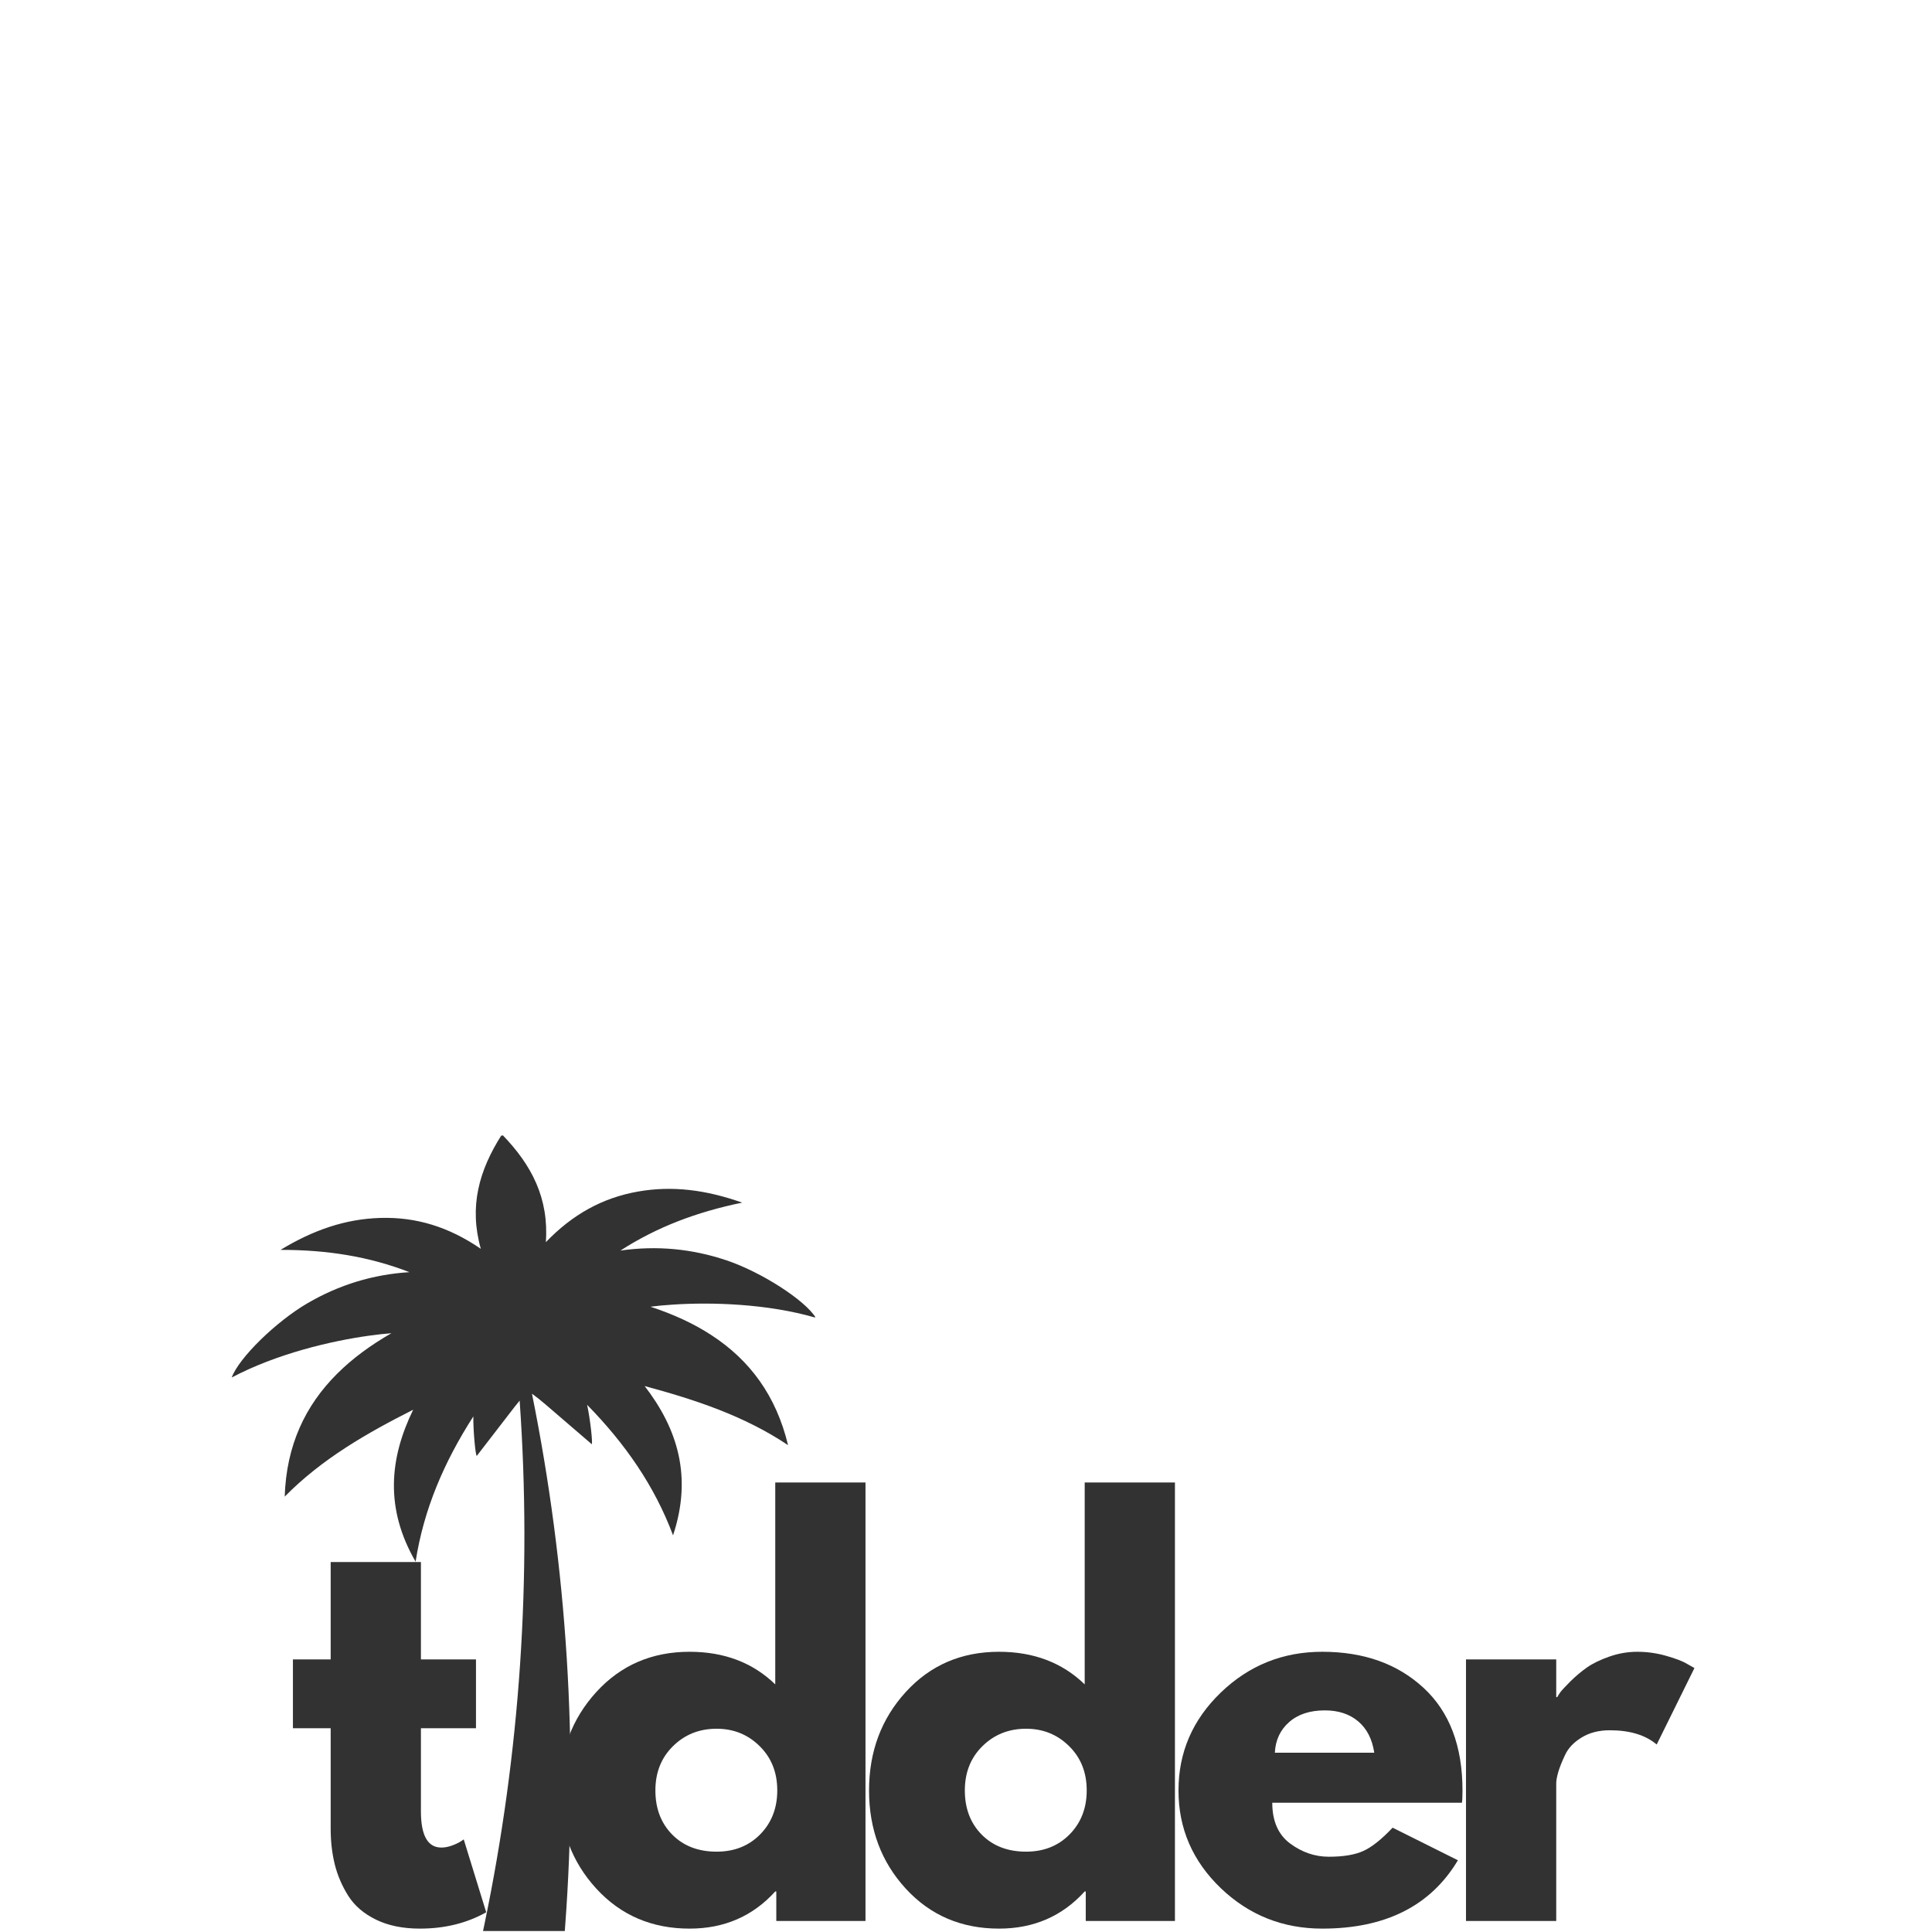
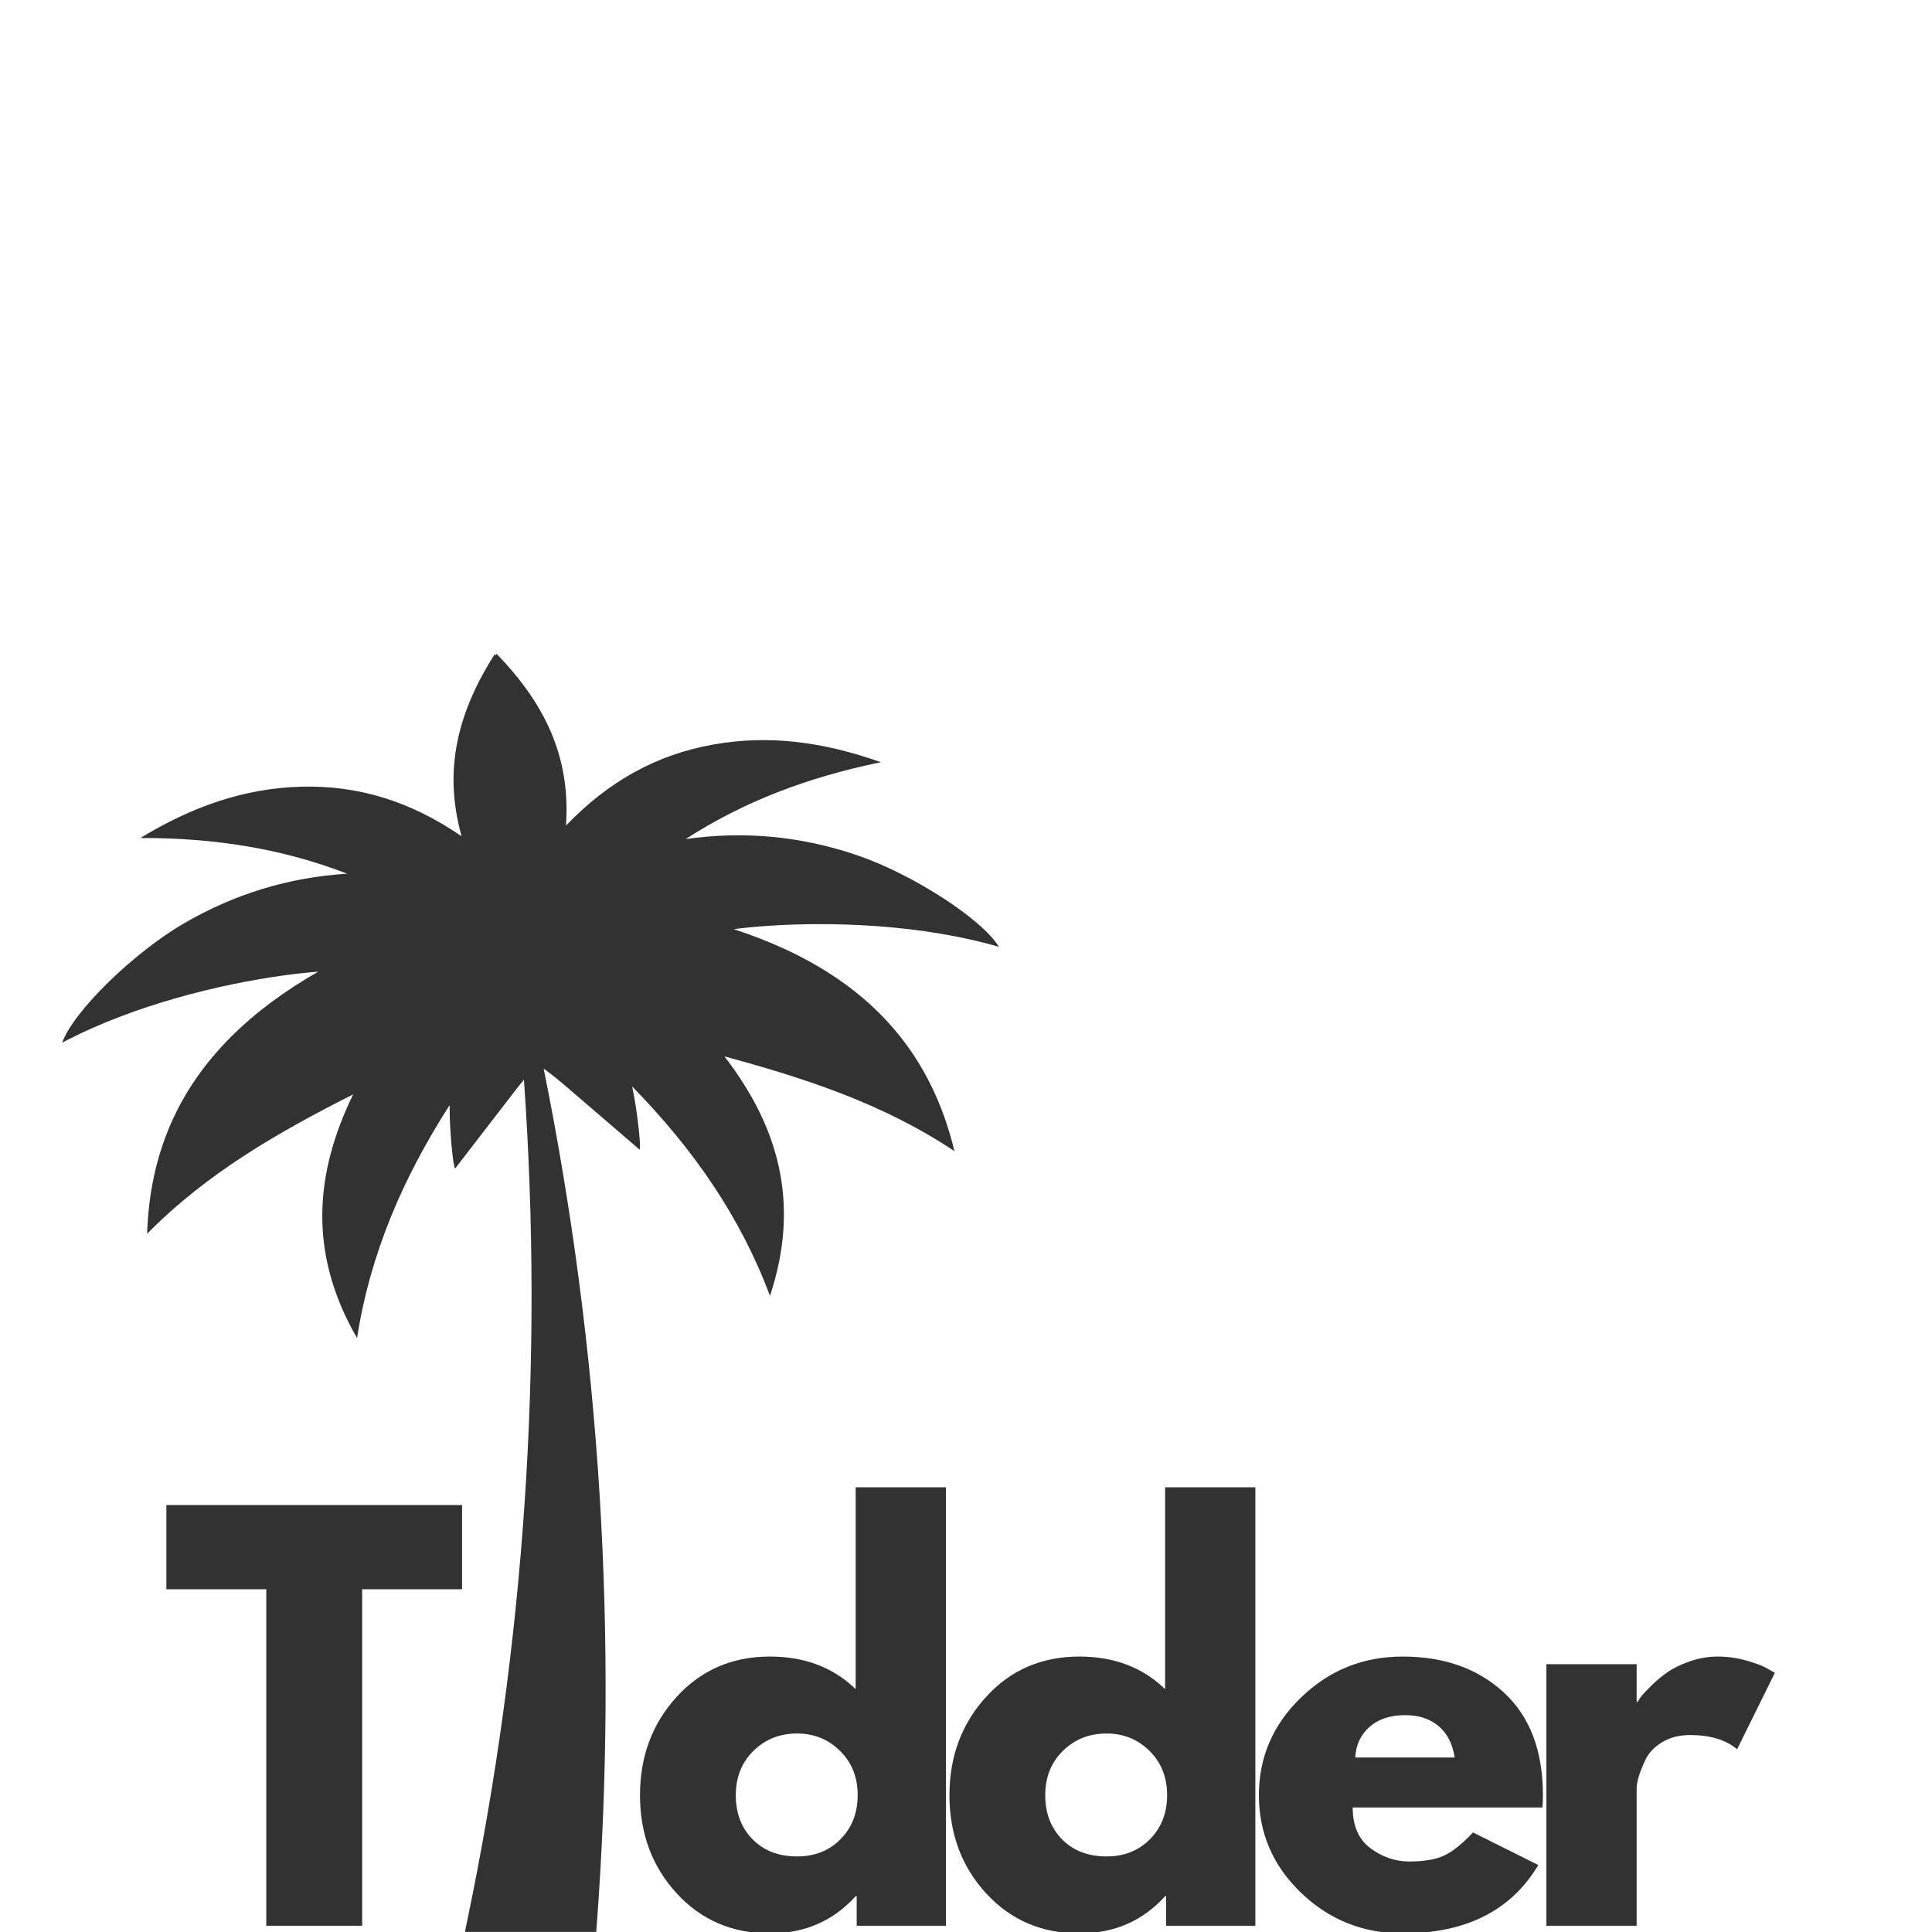
<svg xmlns="http://www.w3.org/2000/svg" width="500" zoomAndPan="magnify" viewBox="0 0 375 375" height="500" preserveAspectRatio="xMidYMid meet" version="1.0">
  <defs>
    <g />
-     <clipPath id="778a106d5d">
-       <path d="M 44.961 220.312 L 158.211 220.312 L 158.211 374.812 L 44.961 374.812 Z M 44.961 220.312 " clip-rule="nonzero" />
+     <clipPath id="478cb65063">
+       <path d="M 12.035 126.902 L 194 126.902 L 194 375 L 12.035 375 Z M 12.035 126.902 " clip-rule="nonzero" />
    </clipPath>
  </defs>
-   <g clip-path="url(#778a106d5d)">
-     <path fill="#323232" d="M 158.348 255.773 C 156.238 252.336 147.715 246.875 141.008 244.629 C 134.312 242.379 127.473 241.73 120.426 242.734 C 127.512 238.168 135.203 235.25 144.059 233.43 C 137.059 230.953 130.527 230.094 123.781 231.289 C 116.945 232.504 111.129 235.707 105.949 241.105 C 106.551 232.578 103.207 226.16 97.551 220.312 C 97.52 220.383 97.492 220.457 97.465 220.531 C 97.422 220.465 97.379 220.398 97.336 220.336 C 92.98 227.203 91.008 234.168 93.324 242.395 C 87.156 238.16 80.812 236.199 73.871 236.398 C 67.023 236.59 60.801 238.754 54.445 242.602 C 63.488 242.586 71.613 243.887 79.477 246.926 C 72.371 247.367 65.805 249.391 59.703 252.945 C 53.59 256.504 46.348 263.578 44.98 267.371 C 53.715 262.75 64.273 260.277 71.621 259.258 C 73.246 259.027 74.715 258.871 75.973 258.777 C 71.949 261.082 68.426 263.668 65.477 266.602 C 59.227 272.812 55.574 280.582 55.262 290.492 C 62.48 283.16 71.152 278.203 80.195 273.629 C 75.637 283 74.637 292.703 80.668 303.121 C 82.246 292.953 86.188 283.777 91.875 274.926 C 91.832 277.609 92.281 282.461 92.539 282.594 C 94.949 279.469 97.355 276.348 99.82 273.156 C 100.156 272.715 100.508 272.281 100.863 271.855 C 103.27 306.02 100.965 340.242 94.004 373.633 L 93.723 374.98 L 109.613 374.98 L 109.691 373.945 C 112.277 339.246 110.109 304.461 103.254 270.512 C 104.133 271.152 104.988 271.832 105.816 272.543 C 108.875 275.172 111.867 277.738 114.855 280.312 C 115.082 280.129 114.539 275.285 113.957 272.672 C 113.957 272.676 113.961 272.676 113.961 272.676 C 121.32 280.191 127.035 288.375 130.637 298.008 C 134.434 286.582 131.488 277.289 125.129 269.031 C 134.91 271.68 144.406 274.777 152.961 280.5 C 150.648 270.855 145.5 263.988 138.121 259.172 C 134.641 256.895 130.664 255.078 126.254 253.633 C 127.504 253.469 128.977 253.324 130.613 253.223 C 138.016 252.734 148.855 253.016 158.348 255.773 " fill-opacity="1" fill-rule="nonzero" />
+   <g clip-path="url(#478cb65063)">
+     <path fill="#323232" d="M 193.895 183.781 C 190.516 178.266 176.844 169.508 166.086 165.902 C 155.344 162.297 144.375 161.258 133.074 162.867 C 144.438 155.543 156.773 150.863 170.98 147.945 C 159.754 143.969 149.273 142.59 138.457 144.512 C 127.488 146.457 118.16 151.598 109.855 160.25 C 110.816 146.574 105.453 136.281 96.387 126.906 C 96.336 127.02 96.293 127.137 96.246 127.254 C 96.176 127.148 96.109 127.043 96.035 126.941 C 89.055 137.957 85.891 149.125 89.602 162.324 C 79.711 155.531 69.539 152.387 58.406 152.699 C 47.422 153.012 37.438 156.484 27.246 162.652 C 41.754 162.629 54.781 164.719 67.395 169.586 C 55.996 170.297 45.469 173.539 35.676 179.246 C 25.875 184.953 14.258 196.297 12.066 202.383 C 26.074 194.973 43.012 191.004 54.793 189.367 C 57.402 188.996 59.758 188.75 61.773 188.598 C 55.32 192.293 49.668 196.445 44.941 201.148 C 34.914 211.113 29.055 223.57 28.559 239.469 C 40.133 227.703 54.043 219.754 68.547 212.414 C 61.238 227.449 59.633 243.012 69.305 259.719 C 71.836 243.414 78.16 228.695 87.277 214.5 C 87.211 218.801 87.93 226.586 88.348 226.797 C 92.207 221.785 96.07 216.781 100.02 211.66 C 100.566 210.953 101.125 210.258 101.695 209.574 C 105.559 264.367 101.859 319.262 90.691 372.812 L 90.242 374.98 L 115.73 374.98 L 115.855 373.312 C 120 317.664 116.523 261.867 105.527 207.418 C 106.941 208.449 108.312 209.535 109.641 210.676 C 114.547 214.891 119.344 219.012 124.141 223.137 C 124.504 222.844 123.633 215.078 122.695 210.883 C 122.699 210.891 122.703 210.891 122.707 210.891 C 134.508 222.941 143.672 236.07 149.453 251.52 C 155.543 233.195 150.82 218.289 140.613 205.047 C 156.305 209.293 171.535 214.262 185.254 223.438 C 181.547 207.965 173.289 196.957 161.457 189.234 C 155.871 185.578 149.496 182.66 142.426 180.348 C 144.43 180.086 146.785 179.852 149.418 179.684 C 161.285 178.906 178.676 179.359 193.895 183.781 " fill-opacity="1" fill-rule="nonzero" />
  </g>
  <g fill="#323232" fill-opacity="1">
-     <g transform="translate(55.27829, 372.8594)">
+     <g transform="translate(31.49801, 373.7854)">
      <g>
-         <path d="M 8.906 -50.766 L 8.906 -69.672 L 26.422 -69.672 L 26.422 -50.766 L 37.109 -50.766 L 37.109 -37.406 L 26.422 -37.406 L 26.422 -21.281 C 26.422 -16.594 27.742 -14.25 30.391 -14.25 C 31.047 -14.25 31.734 -14.379 32.453 -14.641 C 33.18 -14.91 33.742 -15.176 34.141 -15.438 L 34.734 -15.828 L 39.094 -1.688 C 35.332 0.426 31.047 1.484 26.234 1.484 C 22.93 1.484 20.094 0.906 17.719 -0.25 C 15.344 -1.406 13.539 -2.953 12.312 -4.891 C 11.094 -6.836 10.219 -8.883 9.688 -11.031 C 9.164 -13.176 8.906 -15.469 8.906 -17.906 L 8.906 -37.406 L 1.578 -37.406 L 1.578 -50.766 Z M 8.906 -50.766 " />
+         <path d="M 0.797 -65.312 L 0.797 -81.656 L 58.188 -81.656 L 58.188 -65.312 L 38.797 -65.312 L 38.797 0 L 20.188 0 L 20.188 -65.312 Z M 0.797 -65.312 " />
      </g>
    </g>
  </g>
  <g fill="#323232" fill-opacity="1">
-     <g transform="translate(86.84322, 372.8594)">
+     <g transform="translate(82.95504, 373.7854)">
      <g />
    </g>
  </g>
  <g fill="#323232" fill-opacity="1">
-     <g transform="translate(106.3359, 372.8594)">
+     <g transform="translate(102.4477, 373.7854)">
+       <g />
+     </g>
+   </g>
+   <g fill="#323232" fill-opacity="1">
+     <g transform="translate(121.9433, 373.7854)">
      <g>
        <path d="M 9.406 -6.281 C 4.656 -11.457 2.281 -17.805 2.281 -25.328 C 2.281 -32.859 4.656 -39.227 9.406 -44.438 C 14.156 -49.645 20.191 -52.25 27.516 -52.25 C 34.242 -52.25 39.785 -50.141 44.141 -45.922 L 44.141 -85.109 L 61.656 -85.109 L 61.656 0 L 44.344 0 L 44.344 -5.734 L 44.141 -5.734 C 39.785 -0.922 34.242 1.484 27.516 1.484 C 20.191 1.484 14.156 -1.102 9.406 -6.281 Z M 24.297 -33.938 C 22.016 -31.695 20.875 -28.828 20.875 -25.328 C 20.875 -21.836 21.961 -18.984 24.141 -16.766 C 26.328 -14.555 29.203 -13.453 32.766 -13.453 C 36.191 -13.453 39.008 -14.57 41.219 -16.812 C 43.426 -19.062 44.531 -21.906 44.531 -25.344 C 44.531 -28.832 43.391 -31.695 41.109 -33.938 C 38.836 -36.188 36.055 -37.312 32.766 -37.312 C 29.398 -37.312 26.578 -36.188 24.297 -33.938 Z M 24.297 -33.938 " />
      </g>
    </g>
  </g>
  <g fill="#323232" fill-opacity="1">
-     <g transform="translate(166.3993, 372.8594)">
+     <g transform="translate(182.0067, 373.7854)">
      <g>
        <path d="M 9.406 -6.281 C 4.656 -11.457 2.281 -17.805 2.281 -25.328 C 2.281 -32.859 4.656 -39.227 9.406 -44.438 C 14.156 -49.645 20.191 -52.25 27.516 -52.25 C 34.242 -52.25 39.785 -50.141 44.141 -45.922 L 44.141 -85.109 L 61.656 -85.109 L 61.656 0 L 44.344 0 L 44.344 -5.734 L 44.141 -5.734 C 39.785 -0.922 34.242 1.484 27.516 1.484 C 20.191 1.484 14.156 -1.102 9.406 -6.281 Z M 24.297 -33.938 C 22.016 -31.695 20.875 -28.828 20.875 -25.328 C 20.875 -21.836 21.961 -18.984 24.141 -16.766 C 26.328 -14.555 29.203 -13.453 32.766 -13.453 C 36.191 -13.453 39.008 -14.57 41.219 -16.812 C 43.426 -19.062 44.531 -21.906 44.531 -25.344 C 44.531 -28.832 43.391 -31.695 41.109 -33.938 C 38.836 -36.188 36.055 -37.312 32.766 -37.312 C 29.398 -37.312 26.578 -36.188 24.297 -33.938 Z M 24.297 -33.938 " />
      </g>
    </g>
  </g>
  <g fill="#323232" fill-opacity="1">
-     <g transform="translate(226.4627, 372.8594)">
+     <g transform="translate(242.0702, 373.7854)">
      <g>
        <path d="M 57.297 -22.953 L 20.484 -22.953 C 20.484 -19.391 21.641 -16.75 23.953 -15.031 C 26.266 -13.32 28.77 -12.469 31.469 -12.469 C 34.312 -12.469 36.555 -12.848 38.203 -13.609 C 39.848 -14.367 41.727 -15.867 43.844 -18.109 L 56.516 -11.781 C 51.234 -2.938 42.457 1.484 30.188 1.484 C 22.531 1.484 15.961 -1.133 10.484 -6.375 C 5.016 -11.625 2.281 -17.941 2.281 -25.328 C 2.281 -32.723 5.016 -39.055 10.484 -44.328 C 15.961 -49.609 22.531 -52.25 30.188 -52.25 C 38.238 -52.25 44.785 -49.922 49.828 -45.266 C 54.879 -40.617 57.406 -33.977 57.406 -25.344 C 57.406 -24.145 57.367 -23.348 57.297 -22.953 Z M 20.984 -32.656 L 40.281 -32.656 C 39.883 -35.301 38.844 -37.332 37.156 -38.75 C 35.477 -40.164 33.32 -40.875 30.688 -40.875 C 27.781 -40.875 25.469 -40.113 23.75 -38.594 C 22.031 -37.082 21.109 -35.102 20.984 -32.656 Z M 20.984 -32.656 " />
      </g>
    </g>
  </g>
  <g fill="#323232" fill-opacity="1">
-     <g transform="translate(278.6099, 372.8594)">
+     <g transform="translate(294.2174, 373.7854)">
      <g>
        <path d="M 5.938 0 L 5.938 -50.766 L 23.453 -50.766 L 23.453 -43.453 L 23.656 -43.453 C 23.781 -43.711 23.988 -44.039 24.281 -44.438 C 24.582 -44.832 25.227 -45.523 26.219 -46.516 C 27.219 -47.504 28.273 -48.395 29.391 -49.188 C 30.516 -49.977 31.969 -50.688 33.75 -51.312 C 35.531 -51.938 37.344 -52.25 39.188 -52.25 C 41.102 -52.25 42.984 -51.984 44.828 -51.453 C 46.68 -50.93 48.035 -50.406 48.891 -49.875 L 50.281 -49.094 L 42.953 -34.25 C 40.773 -36.094 37.738 -37.016 33.844 -37.016 C 31.738 -37.016 29.926 -36.551 28.406 -35.625 C 26.883 -34.707 25.812 -33.586 25.188 -32.266 C 24.562 -30.941 24.113 -29.816 23.844 -28.891 C 23.582 -27.973 23.453 -27.25 23.453 -26.719 L 23.453 0 Z M 5.938 0 " />
      </g>
    </g>
  </g>
</svg>
